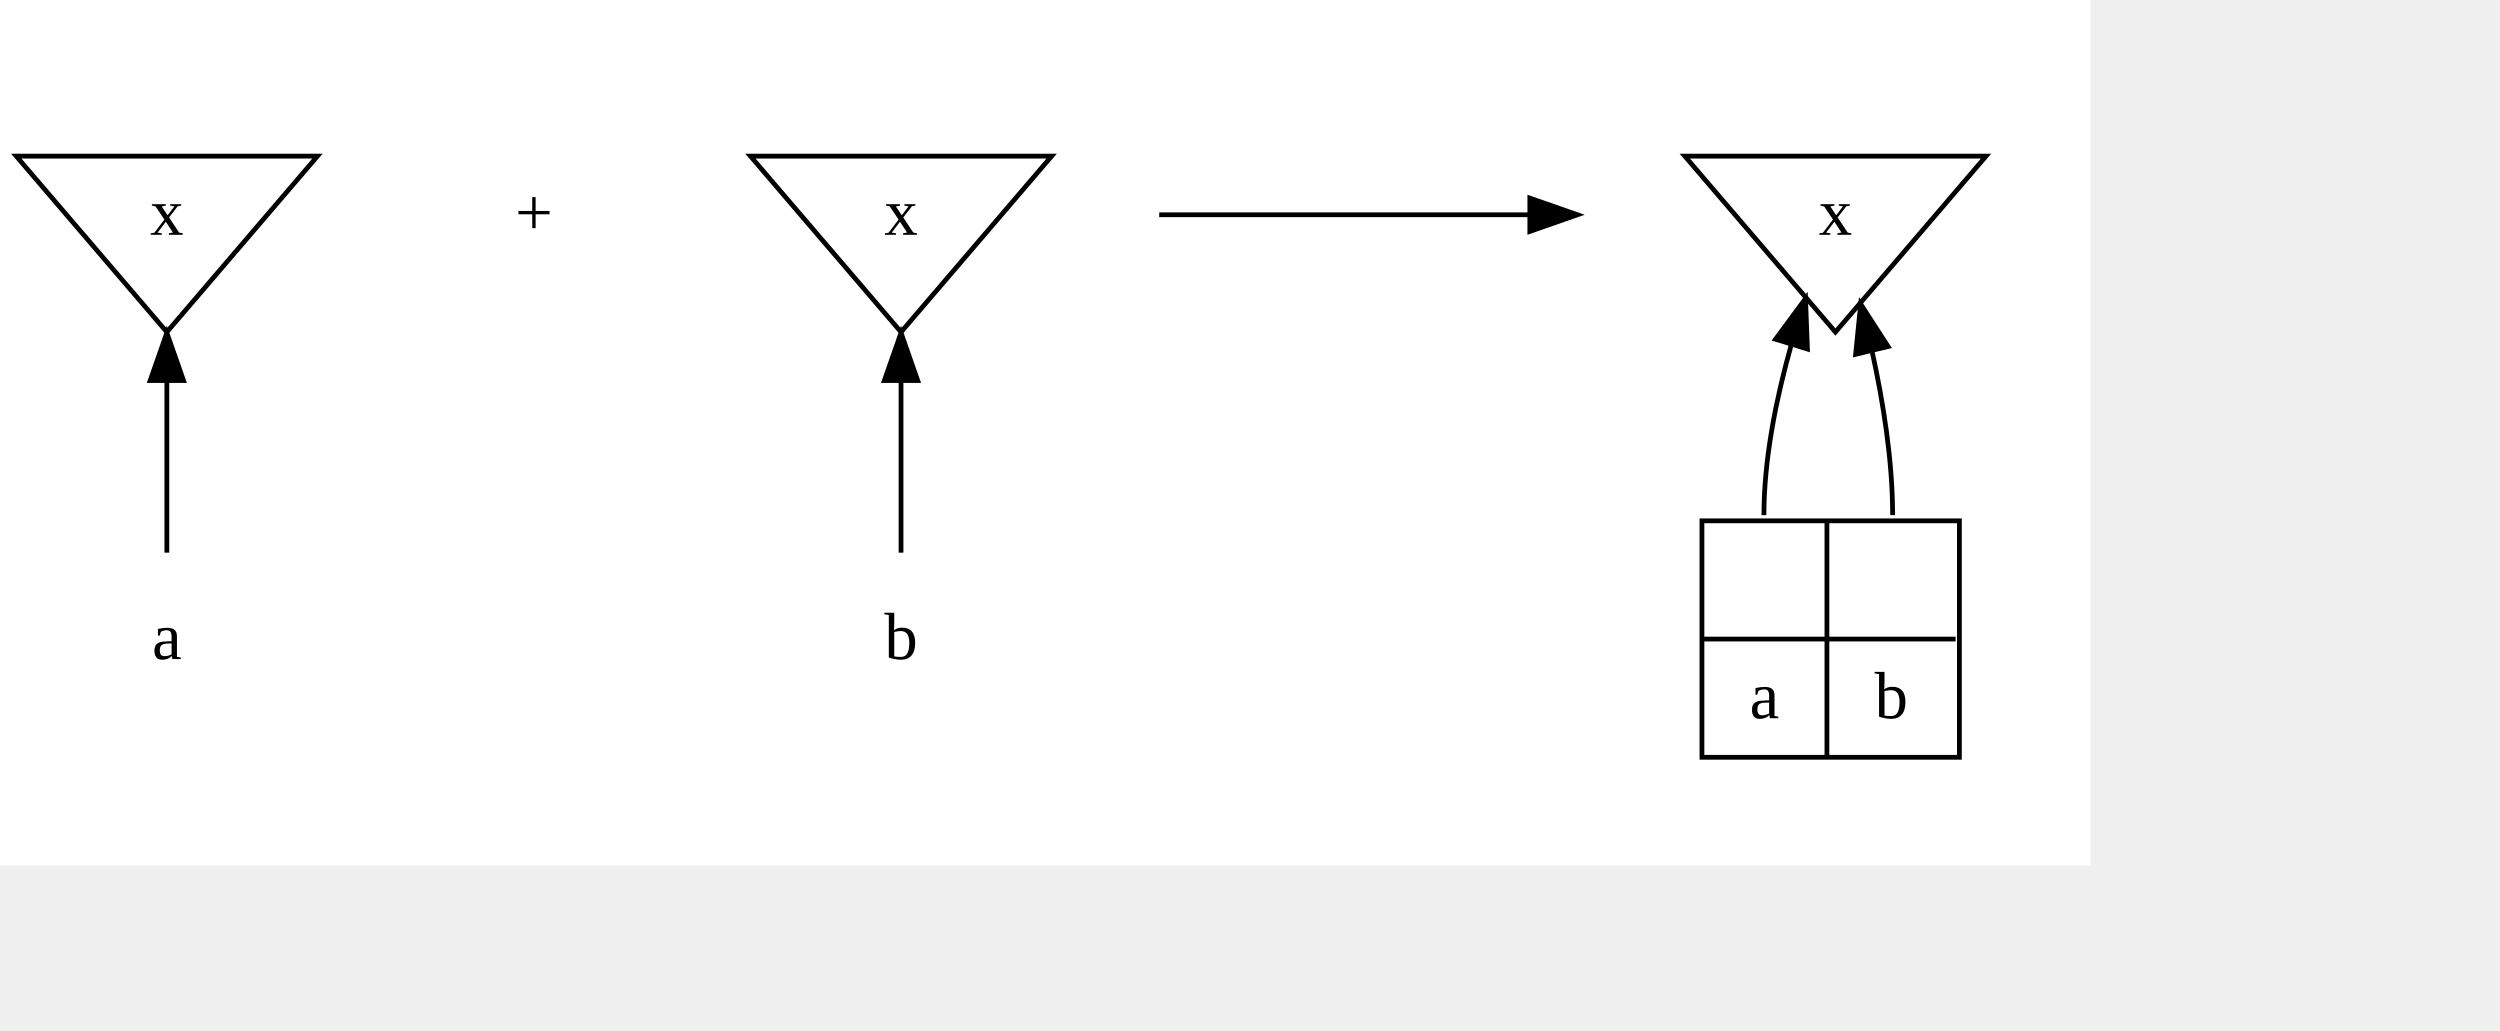
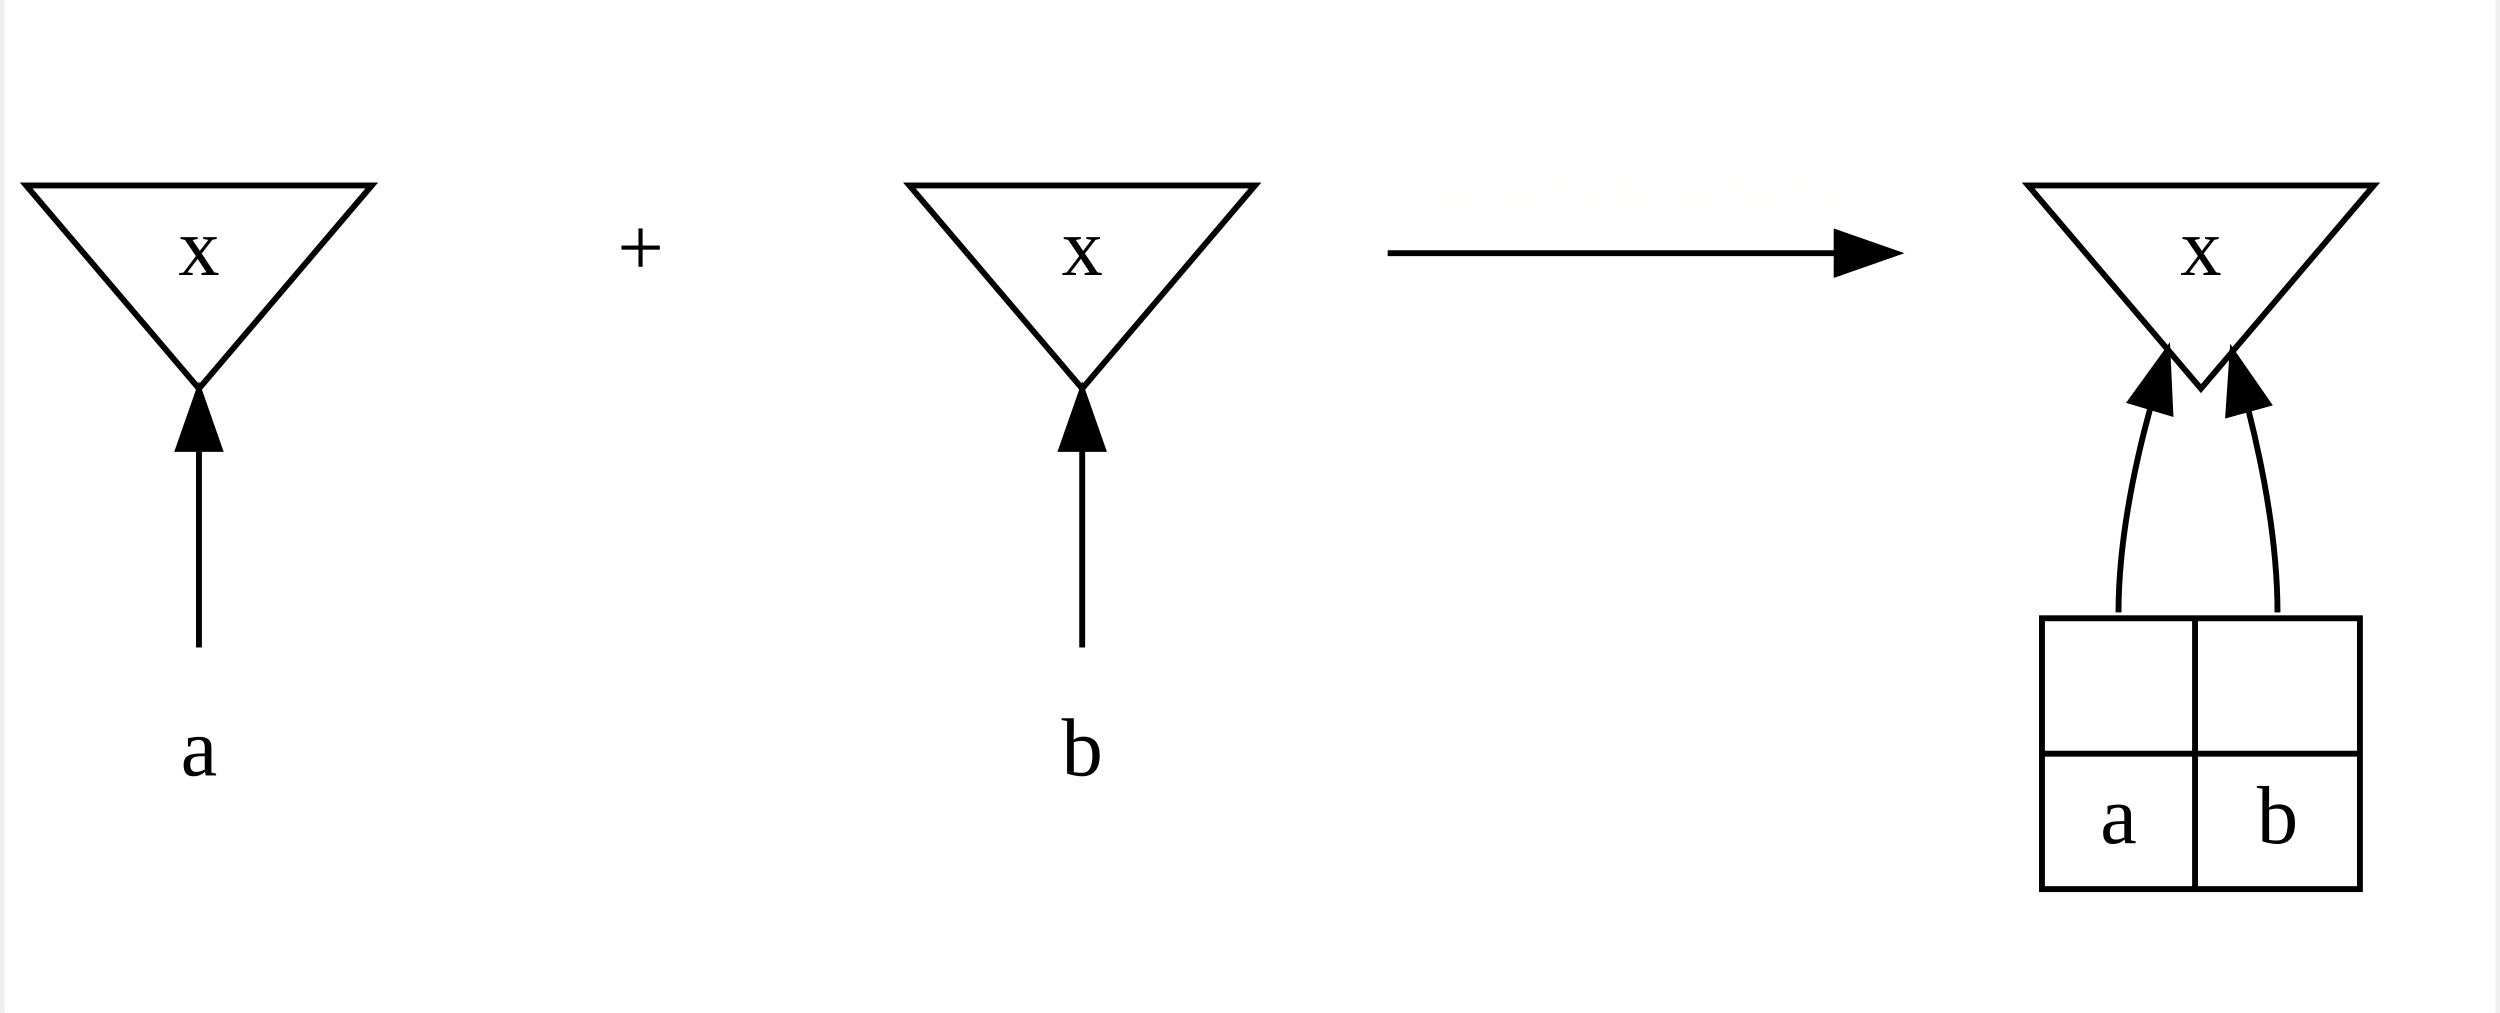
- <svg xmlns="http://www.w3.org/2000/svg" width="364pt" height="150pt" viewBox="0.00 0.00 437.00 180.00">
-   <g id="graph0" class="graph" transform="scale(0.833333 0.833333) rotate(0) translate(4 176)">
-     <polygon fill="white" stroke="white" points="-4,5 -4,-176 434,-176 434,5 -4,5" />
+ <svg xmlns="http://www.w3.org/2000/svg" width="353pt" height="143pt" viewBox="0.00 0.00 352.50 143.33">
+   <g id="graph0" class="graph" transform="scale(0.833333 0.833333) rotate(0) translate(4 168)">
+     <polygon fill="white" stroke="none" points="-4,4 -4,-168 419,-168 419,4 -4,4" />
    <g id="clust5" class="cluster">
-       <polygon fill="none" stroke="none" points="341,-8 341,-164 421,-164 421,-8 341,-8" />
+       <polygon fill="none" stroke="none" points="331,-8 331,-156 407,-156 407,-8 331,-8" />
    </g>
    <g id="node1" class="node">
-       <polygon fill="none" stroke="black" points="31,-106.398 62.594,-143.301 -0.594,-143.301 31,-106.398" />
-       <text text-anchor="middle" x="31" y="-126.8" font-family="Times New Roman,serif" font-size="14.00">x</text>
+       <polygon fill="none" stroke="black" points="29,-102 58.348,-136.5 -0.348,-136.5 29,-102" />
+       <text text-anchor="middle" x="29" y="-121.3" font-family="Times New Roman,serif" font-size="14.00">x</text>
    </g>
    <g id="node2" class="node">
-       <text text-anchor="middle" x="31" y="-37.8" font-family="Times New Roman,serif" font-size="14.00">a</text>
+       <text text-anchor="middle" x="29" y="-36.3" font-family="Times New Roman,serif" font-size="14.00">a</text>
    </g>
    <g id="edge1" class="edge">
-       <path fill="none" stroke="black" d="M31,-96.206C31,-83.858 31,-70.41 31,-60.123" />
-       <polygon fill="black" stroke="black" points="27.5,-96.227 31,-106.227 34.5,-96.227 27.5,-96.227" />
+       <path fill="none" stroke="black" d="M29,-91.613C29,-80.151 29,-67.713 29,-58.036" />
+       <polygon fill="black" stroke="black" points="25.5,-91.757 29,-101.758 32.5,-91.758 25.5,-91.757" />
    </g>
    <g id="node3" class="node">
-       <text text-anchor="middle" x="108" y="-126.8" font-family="Times New Roman,serif" font-size="14.00">+</text>
+       <text text-anchor="middle" x="104" y="-121.3" font-family="Times New Roman,serif" font-size="14.00">+</text>
    </g>
    <g id="node4" class="node">
-       <polygon fill="none" stroke="black" points="185,-106.398 216.594,-143.301 153.406,-143.301 185,-106.398" />
-       <text text-anchor="middle" x="185" y="-126.8" font-family="Times New Roman,serif" font-size="14.00">x</text>
+       <polygon fill="none" stroke="black" points="179,-102 208.348,-136.5 149.652,-136.5 179,-102" />
+       <text text-anchor="middle" x="179" y="-121.3" font-family="Times New Roman,serif" font-size="14.00">x</text>
    </g>
    <g id="node5" class="node">
-       <text text-anchor="middle" x="185" y="-37.8" font-family="Times New Roman,serif" font-size="14.00">b</text>
+       <text text-anchor="middle" x="179" y="-36.3" font-family="Times New Roman,serif" font-size="14.00">b</text>
    </g>
    <g id="edge2" class="edge">
-       <path fill="none" stroke="black" d="M185,-96.206C185,-83.858 185,-70.41 185,-60.123" />
-       <polygon fill="black" stroke="black" points="181.5,-96.227 185,-106.227 188.5,-96.227 181.5,-96.227" />
+       <path fill="none" stroke="black" d="M179,-91.613C179,-80.151 179,-67.713 179,-58.036" />
+       <polygon fill="black" stroke="black" points="175.5,-91.757 179,-101.758 182.5,-91.758 175.5,-91.757" />
    </g>
    <g id="node6" class="node">
-       <ellipse fill="none" stroke="none" cx="237" cy="-131" rx="1.8" ry="1.8" />
+       <ellipse fill="none" stroke="none" cx="229" cy="-125" rx="1.8" ry="1.8" />
    </g>
    <g id="node7" class="node">
-       <ellipse fill="none" stroke="none" cx="329" cy="-131" rx="1.8" ry="1.8" />
+       <ellipse fill="none" stroke="none" cx="319" cy="-125" rx="1.8" ry="1.8" />
    </g>
    <g id="edge3" class="edge">
-       <path fill="none" stroke="black" d="M239.156,-131C264.975,-131 290.794,-131 316.612,-131" />
-       <polygon fill="black" stroke="black" points="316.894,-134.5 326.894,-131 316.894,-127.5 316.894,-134.5" />
+       <path fill="none" stroke="black" d="M230.88,-125C240.579,-125 285.352,-125 307.091,-125" />
+       <polygon fill="black" stroke="black" points="307.131,-128.5 317.131,-125 307.131,-121.5 307.131,-128.5" />
+       <text text-anchor="middle" x="273.6" y="-131.8" font-family="Times New Roman,serif" font-size="14.00" fill="#fffffe">wwwwwww</text>
    </g>
    <g id="node8" class="node">
-       <polygon fill="none" stroke="black" points="381,-106.398 412.594,-143.301 349.406,-143.301 381,-106.398" />
-       <text text-anchor="middle" x="381" y="-126.8" font-family="Times New Roman,serif" font-size="14.00">x</text>
+       <polygon fill="none" stroke="black" points="369,-102 398.348,-136.5 339.652,-136.5 369,-102" />
+       <text text-anchor="middle" x="369" y="-121.3" font-family="Times New Roman,serif" font-size="14.00">x</text>
    </g>
    <g id="node9" class="node">
-       <polygon fill="none" stroke="black" points="353,-17.2 353,-66.8 407,-66.8 407,-17.2 353,-17.2" />
-       <text text-anchor="middle" x="366.107" y="-50.2" font-family="Times New Roman,serif" font-size="14.00"> </text>
-       <polyline fill="none" stroke="black" points="353,-42 379.215,-42 " />
-       <text text-anchor="middle" x="366.107" y="-25.4" font-family="Times New Roman,serif" font-size="14.00">a</text>
-       <polyline fill="none" stroke="black" points="379.215,-17.2 379.215,-66.8 " />
-       <text text-anchor="middle" x="392.715" y="-50.2" font-family="Times New Roman,serif" font-size="14.00"> </text>
-       <polyline fill="none" stroke="black" points="379.215,-42 406.215,-42 " />
-       <text text-anchor="middle" x="392.715" y="-25.4" font-family="Times New Roman,serif" font-size="14.00">b</text>
+       <polygon fill="none" stroke="black" points="342,-17 342,-63 396,-63 396,-17 342,-17" />
+       <text text-anchor="middle" x="355" y="-47.8" font-family="Times New Roman,serif" font-size="14.00"> </text>
+       <polyline fill="none" stroke="black" points="342,-40 368,-40 " />
+       <text text-anchor="middle" x="355" y="-24.8" font-family="Times New Roman,serif" font-size="14.00">a</text>
+       <polyline fill="none" stroke="black" points="368,-17 368,-63 " />
+       <text text-anchor="middle" x="382" y="-47.8" font-family="Times New Roman,serif" font-size="14.00"> </text>
+       <polyline fill="none" stroke="black" points="368,-40 396,-40 " />
+       <text text-anchor="middle" x="382" y="-24.8" font-family="Times New Roman,serif" font-size="14.00">b</text>
    </g>
    <g id="edge4" class="edge">
-       <path fill="none" stroke="black" d="M371.723,-103.667C368.65,-92.77 366,-79.917 366,-68" />
-       <polygon fill="black" stroke="black" points="368.438,-104.893 374.726,-113.421 375.128,-102.834 368.438,-104.893" />
+       <path fill="none" stroke="black" d="M360.373,-98.609C357.492,-88.036 355,-75.552 355,-64" />
+       <polygon fill="black" stroke="black" points="357.093,-99.858 363.306,-108.44 363.801,-97.857 357.093,-99.858" />
    </g>
    <g id="edge5" class="edge">
-       <path fill="none" stroke="black" d="M388.702,-102.289C391.039,-91.654 393,-79.347 393,-68" />
-       <polygon fill="black" stroke="black" points="385.237,-101.728 386.298,-112.269 392.042,-103.366 385.237,-101.728" />
+       <path fill="none" stroke="black" d="M377.067,-98.347C379.718,-87.815 382,-75.431 382,-64" />
+       <polygon fill="black" stroke="black" points="373.646,-97.588 374.363,-108.158 380.394,-99.448 373.646,-97.588" />
    </g>
  </g>
</svg>
